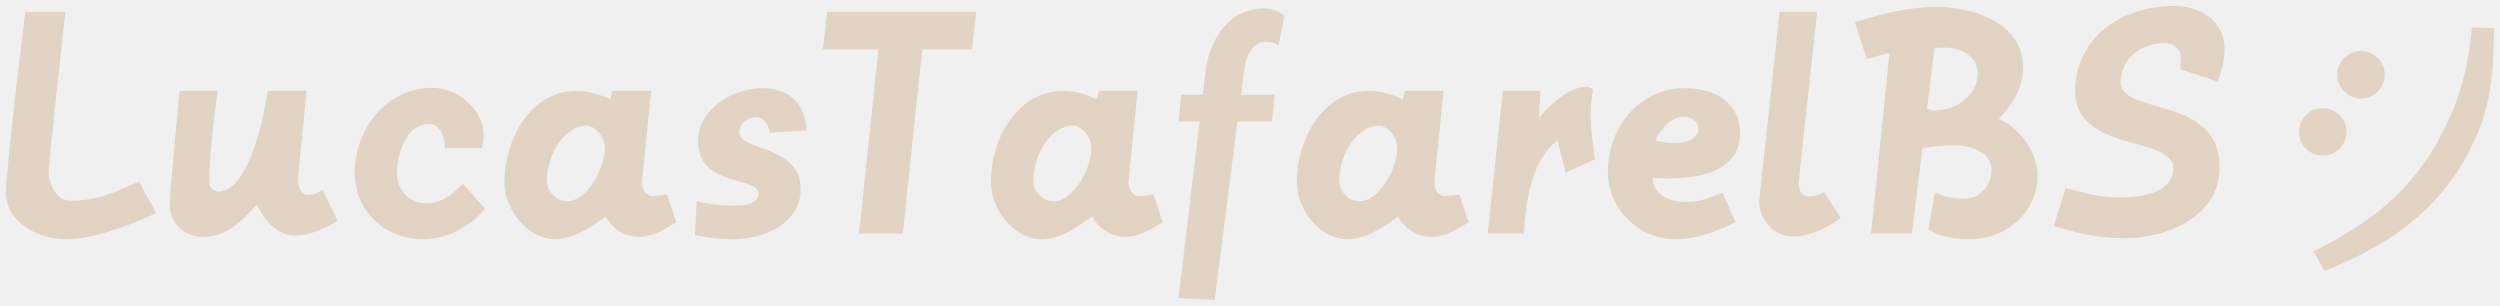
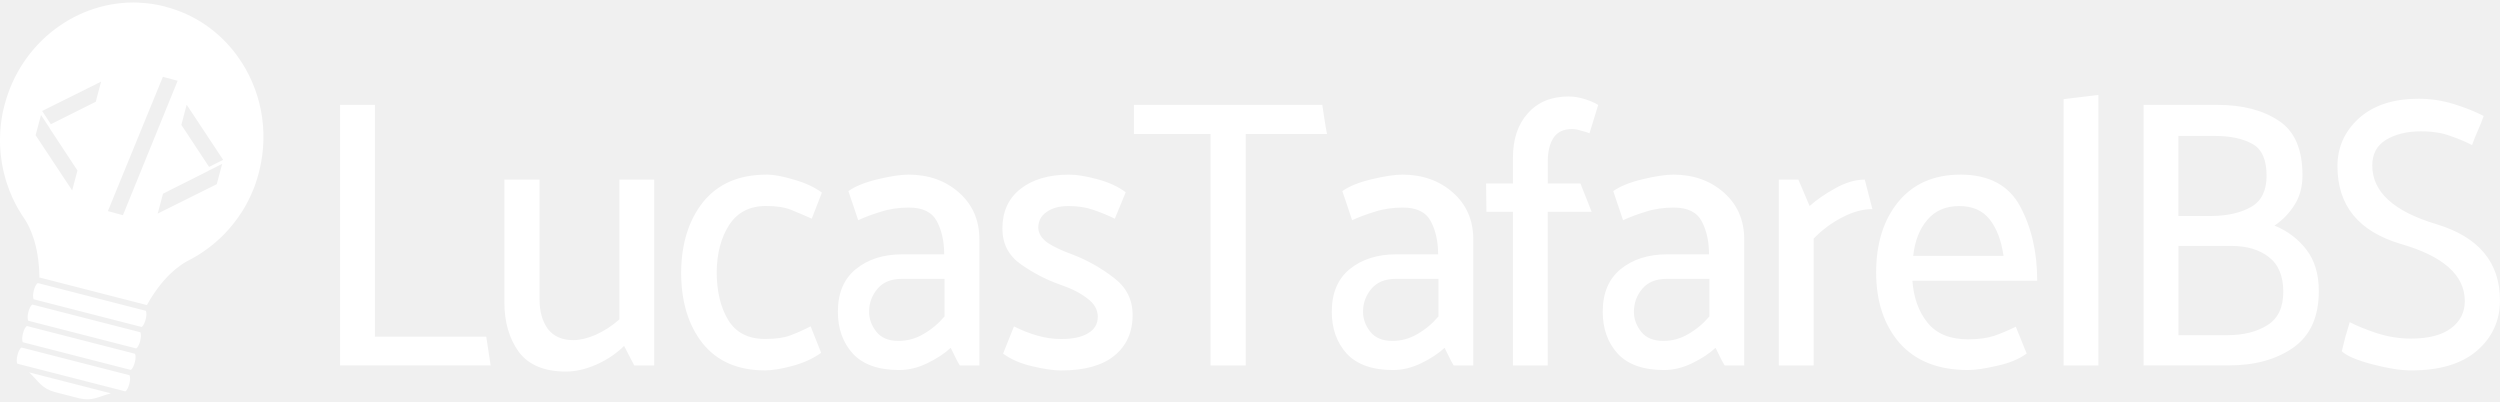
- <svg xmlns="http://www.w3.org/2000/svg" id="svg3211" height="52.064" width="425.51" version="1.1">
-   <defs id="defs11" />
-   <g id="layer1" transform="translate(-208.9401,-379.792)" style="fill:#e2d3c3;fill-opacity:1">
-     <g id="g3137" fill="#1a1a1a" transform="matrix(0.8308493,0.5564975,-0.5564975,0.8308493,326.9142,-393.3456)" style="fill:#e2d3c3;fill-opacity:1">
-       <g id="text3112-0" style="letter-spacing:0px;word-spacing:0px;fill:#e2d3c3;fill-opacity:1" font-weight="bold" font-size="56px" font-style="normal" font-stretch="normal" line-height="125%" font-variant="normal" font-family="Comfortaa" fill="#1a1a1a">
-         <g id="g2993" style="fill:#e2d3c3;fill-opacity:1">
-           <path id="path3029" fill="#1a1a1a" d="m669.16,494.95c0,2.24,1.792,4.032,4.032,4.032s4.032-1.792,4.032-4.032-1.792-4.032-4.032-4.032-4.032,1.792-4.032,4.032m0,11.704c0,2.24,1.792,4.032,4.032,4.032s4.032-1.792,4.032-4.032-1.792-4.032-4.032-4.032-4.032,1.792-4.032,4.032m15.237-28.896c2.661,4.874,4.936,10.301,5.775,17.42,1.37,11.624-1.746,20.111-6.985,29.243l3.419,1.74c6.014-8.772,10.563-18.5,9.088-31.013-0.957-8.12-3.932-12.788-8.095-19.402l-3.202,2.013m-37.323,33.524,6.488-1.785c-0.22-1.133-0.924-3.493-2.171-5.354-2.618-3.908-7.51-3.665-11.139-1.234-7.212,4.83-11.107,13.707-5.933,21.431,2.836,4.234,7.152,3.635,11.219,2.461,4.33-1.283,8.349-3.233,9.97-0.814,2.213,3.303-1.352,6.837-4.655,9.05-3.071,2.057-5.213,2.683-8.689,3.933l1.909,6.473c3.834-1.22,7.155-2.299,11.11-4.948,6.56-4.394,11.218-12.434,6.824-18.994-3.896-5.816-9.282-4.5-13.892-3.03-3.663,1.173-6.813,2.407-8.278,0.22-2.119-3.164-0.761-7.376,2.449-9.526,1.21-0.81,2.887-0.923,3.697,0.287,0.467,0.698,1.091,1.83,1.091,1.83m-45.244,28.282c0.914-1.151,1.75-2.116,2.618-3.034l14.503,27.289,5.769-3.864-6.583-13.048c0.976-1.058,2.79-2.476,4.372-3.535,2.419-1.621,5.804-2.404,7.424,0.015,1.465,2.187,1.114,5.185-1.073,6.65-1.675,1.122-2.979,1.591-4.748,1.967l2.56,5.834c2.407-0.129,4.486-1.05,6.859-2.64,5.118-3.428,6.905-10.219,3.477-15.337-2.524-3.769-7.963-5.046-10.85-4.325,0.49-3.294,0.607-6.54-1.512-9.704-3.896-5.816-12.139-4.136-17.955-0.241-4.56,3.054-8.51,7.924-10.028,9.884l5.165,4.089m8.494-8.048,1.629-1.091c2.233-1.496,5.37-1.642,6.866,0.591,2.119,3.164,0.575,7.299-2.589,9.418-0.419,0.28-0.807,0.406-1.211,0.406l-4.695-9.324m-20.01,6.056-5.304,3.553c5.895,11.217,14.941,28.546,15.066,28.732,1.776,2.652,5.475,3.545,8.173,1.737,2.792-1.87,4.29-5.57,4.986-7.047l-4.819-2.164c-0.433,0.762-0.805,1.415-1.642,1.976-0.884,0.592-1.831,0.687-2.86-0.848-0.156-0.233-8.297-15.809-13.6-25.94m-10.688,33.445c-0.298-1.149-0.258-4.612,1.742-5.952,1.117-0.748,2.53-0.751,3.216,0.273,0.997,1.489-0.397,3.231-1.886,4.229-1.117,0.748-2.28,1.325-3.072,1.451m-0.783-10.125c-6.421,4.301-7.179,12.829-2.972,19.11,3.522,5.258,10.716,6.64,15.973,3.118,3.443-2.306,5.733-6.132,6.848-8.091l-4.666-2.941c-1.502,2.286-2.26,3.468-4.4,4.902-2.233,1.496-5.308,1.937-6.866-0.389,0.946-0.499,1.83-1.091,2.668-1.652,5.351-3.584,8.618-8.266,5.47-12.965-2.618-3.908-7.402-4.209-12.055-1.092m-17.782,18.044-2.401-3.986-5.304,3.553,11.385,21.626,5.118-3.428c-3.336-5.584-5.741-11.59-4.074-16.346l4.217,3.781,2.863-4.681c-1.697-1.829-3.472-3.875-4.874-5.969-0.779-1.163-1.465-2.389-2.012-3.708-0.404,0.001-0.761-0.029-1.18,0.251-2.373,1.589-3.621,6.065-3.739,8.908m-21.992,16.281c1.349-0.904,3.712-0.194,4.802,1.434,1.963,2.931,2.458,9.205-0.333,11.075-1.582,1.06-3.773,0.505-4.833-1.077-2.493-3.722-2.614-9.438,0.364-11.432m5.909-11.102-5.49,3.677,0.531,1.397c-1.506,0.267-3.648,0.691-5.556,1.969-6.421,4.301-5.78,13.509-1.573,19.791,2.805,4.188,8.927,5.681,12.464,3.312,2.838-1.901,3.903-5.041,5.108-8.072,1.664,0.975,4.445,1.202,6.585-0.232,2.233-1.496,3.098-4.029,3.933-5.6l-3.952-3.082s-1.1,1.074-1.891,1.604c-0.977,0.654-2.143,0.02-2.798-0.957-0.28-0.419-7.361-13.807-7.361-13.807m-17.85,54.418,5.305-3.149-13.712-27.415,4.885-3.272-2.152-4.018-4.746,3.179-2.028-4.034c-0.889-1.831-1.408-4.517,0.5-5.794,0.744-0.499,1.381-0.655,2.157-0.704l-1.967-4.748c-1.072-0.091-2.361,0.098-3.57,0.909-4.746,3.179-4.997,9.143-2.298,14.48l1.809,3.506-3.071,2.057,2.152,4.018,2.978-1.994,13.757,26.98m-31.315-14.343c1.349-0.904,3.712-0.194,4.802,1.434,1.963,2.931,2.458,9.205-0.333,11.075-1.582,1.06-3.773,0.505-4.833-1.077-2.493-3.722-2.614-9.438,0.364-11.432m5.909-11.102-5.49,3.677,0.531,1.397c-1.506,0.267-3.648,0.691-5.556,1.969-6.421,4.301-5.78,13.509-1.573,19.791,2.805,4.188,8.927,5.681,12.464,3.312,2.838-1.901,3.903-5.041,5.108-8.072,1.664,0.975,4.445,1.202,6.585-0.232,2.233-1.496,3.098-4.029,3.933-5.6l-3.952-3.082s-1.1,1.074-1.891,1.604c-0.977,0.654-2.143,0.02-2.798-0.957-0.28-0.419-7.361-13.807-7.361-13.807m-51.397,18.249,2.948,5.709,7.863-5.267,14.707,27.894,6.188-4.145-14.707-27.894,7.026-4.706-2.948-5.709-21.077,14.117m3.317,22.515,4.978-3.738c-2.072-2.993-5.695-4.88-10.301-1.795-4.048,2.711-7.063,8.977-4.009,13.537,1.963,2.931,4.557,3.081,6.917,2.579,2.95-0.628,5.695-2.264,6.599-0.915,0.997,1.489-0.708,2.968-2.197,3.965-2.14,1.433-3.443,2.104-5.802,3.01l2.946,4.902c1.397-0.531,3.662-1.577,5.756-2.979,4.653-3.116,7.995-8.793,4.879-13.445-4.269-6.374-12.238,0.446-14.077-2.299-0.841-1.256-0.317-2.888,0.939-3.73,1.117-0.748,2.625-0.006,3.372,0.909m-26.62,16.415c1.349-0.904,3.712-0.194,4.802,1.434,1.963,2.931,2.458,9.205-0.333,11.075-1.582,1.06-3.773,0.505-4.833-1.077-2.493-3.722-2.614-9.438,0.364-11.432m5.909-11.102-5.49,3.677,0.531,1.397c-1.506,0.267-3.648,0.691-5.556,1.969-6.421,4.301-5.78,13.509-1.573,19.791,2.805,4.188,8.927,5.681,12.464,3.312,2.838-1.901,3.903-5.041,5.108-8.072,1.664,0.975,4.445,1.202,6.585-0.232,2.233-1.496,3.098-4.029,3.933-5.6l-3.952-3.082s-1.1,1.074-1.891,1.604c-0.977,0.654-2.143,0.02-2.798-0.957-0.28-0.419-7.361-13.807-7.361-13.807m-12.348,32.4-5.455-1.402c-0.538,2.517-1.093,4.708-3.419,6.267-2.28,1.527-5.372,0.835-6.899-1.445-1.901-2.838-3.403-7.898-0.146-10.08,1.582-1.06,3.511,0.412,4.508,1.901l5.211-3.49c-0.219-0.73-0.531-1.397-0.936-2.002-2.368-3.536-8.07-4.3-11.746-1.838-6.374,4.269-7.178,13.031-2.909,19.405,3.49,5.211,10.405,6.578,15.849,2.932,3.862-2.587,5.67-6.831,5.942-10.248m-48.949,8.656-5.397,3.615s8.14,15.172,9.387,17.033c1.776,2.652,5.148,3.157,7.707,1.443,3.49-2.337,4.056-6.019,4.592-9.748,2.022,1.409,5.659,2.613,8.404,0.774,2.047-1.371,3.842-4.326,4.522-6.129l-5.007-2.847c-0.371,0.855-0.773,1.462-1.611,2.023-0.931,0.623-2.081-0.089-2.705-1.019-0.623-0.931-7.329-13.559-7.329-13.559l-5.49,3.677c3.058,6.579,6.372,16.357,2.557,18.912-0.698,0.467-1.646,0.361-2.113-0.337-3.428-5.118-7.516-13.838-7.516-13.838m-34.704,7.069s12.276,24.265,14.364,27.382c2.711,4.048,8.752,3.709,12.94,0.904,3.908-2.618,7.562-7.829,10.287-12.215l-5.411-2.846c-2.446,3.795-3.962,6.563-7.87,9.181-2.001,1.34-4.644-0.192-5.86-2.006-0.873-1.303-12.773-24.202-12.773-24.202l-5.676,3.802" style="fill:#e2d3c3;fill-opacity:1" />
-         </g>
-       </g>
-     </g>
-   </g>
+ <svg xmlns="http://www.w3.org/2000/svg" id="svg3886" version="1.1" viewBox="0 0 74.083 11.906" height="45" width="280">
+   <defs id="defs3880" />
+   <path id="path3754" d="M 4.114,0.077 C 2.3,9.0856623e-4 0.606,1.248 0.127,3.141 c -0.005,0.021 -0.011,0.042 -0.016,0.063 -0.002,0.006 -0.004,0.013 -0.005,0.019 -0.004,0.016 -0.007,0.033 -0.011,0.049 -9.099e-4,0.006 -0.003,0.011 -0.004,0.016 -0.005,0.022 -0.009,0.044 -0.014,0.066 v 4.7e-4 c -0.004,0.021 -0.008,0.042 -0.012,0.063 -8.4e-4,0.006 -0.002,0.012 -0.003,0.018 -0.003,0.017 -0.006,0.033 -0.008,0.05 -9.099e-4,0.006 -0.002,0.011 -0.003,0.017 -0.004,0.022 -0.007,0.043 -0.01,0.065 -2.31e-4,6.8e-4 -2.659e-4,0.002 -4.609e-4,0.003 -0.003,0.021 -0.006,0.041 -0.008,0.062 -4.379e-4,0.006 -0.002,0.011 -0.002,0.016 -0.002,0.018 -0.004,0.037 -0.006,0.055 -0.001,0.004 -0.001,0.007 -9.1e-4,0.011 -0.002,0.022 -0.005,0.045 -0.007,0.067 5e-6,0.002 -5.4e-5,0.004 0,0.006 -0.002,0.02 -0.004,0.04 -0.005,0.06 -0.001,0.006 -4.15e-4,0.01 -0.001,0.015 -0.002,0.019 -0.003,0.039 -0.004,0.058 3.71e-4,0.002 -3.41e-4,0.004 0,0.007 -0.002,0.023 -0.002,0.045 -0.003,0.068 4e-6,0.002 9e-5,0.004 0,0.007 -0.001,0.02 -0.001,0.04 -0.002,0.059 -2.94e-4,0.004 -3.25e-4,0.009 -4.63e-4,0.013 -2.13e-4,0.021 -4.2000719e-4,0.041 -9.1000719e-4,0.061 -1.49e-4,0.002 0,0.003 -4.62000006e-4,0.004 -1.60000003e-5,0.023 2.43000006e-4,0.046 4.62000006e-4,0.069 -1.49e-4,0.002 -1.73e-4,0.003 0,0.004 2.57e-4,0.021 9.1000719e-4,0.042 0.001,0.062 -6.1e-5,0.004 3.7e-4,0.007 4.62e-4,0.011 4.65e-4,0.021 0.001,0.043 0.002,0.064 3.36e-4,5.3e-4 3.81e-4,4.8e-4 4.63e-4,6.9e-4 0.001,0.023 0.003,0.046 0.004,0.069 -1.48e-4,0.002 4.07e-4,0.004 4.62e-4,0.006 0.002,0.021 0.003,0.042 0.005,0.063 -1.47e-4,0.002 4.05e-4,0.004 4.61e-4,0.006 0.002,0.023 0.004,0.045 0.006,0.068 0.003,0.023 0.005,0.046 0.008,0.069 2.799e-4,6.9e-4 -4.31e-4,0.003 4.641e-4,0.003 0.003,0.021 0.005,0.042 0.008,0.063 -1.4e-5,0.002 8.4e-4,0.004 9.099e-4,0.007 0.006,0.045 0.013,0.091 0.02,0.136 3.09e-4,5e-4 7.001e-4,3.5e-4 4.609e-4,0.002 0.004,0.022 0.007,0.044 0.012,0.066 -1.5e-5,0.002 3.191e-4,0.002 4.619e-4,0.004 0.008,0.045 0.018,0.09 0.028,0.135 -1.47e-4,0.002 2.77e-4,0.002 4.62e-4,0.003 0.005,0.021 0.01,0.043 0.015,0.064 l 9.099e-4,0.004 c 0.011,0.044 0.022,0.089 0.034,0.133 2.839e-4,6.9e-4 6.26e-4,0.002 0.001,0.004 0.006,0.022 0.013,0.044 0.019,0.066 0.013,0.044 0.026,0.088 0.041,0.132 5.53e-4,6.9e-4 0.001,0.002 0.002,0.003 0.022,0.066 0.045,0.131 0.07,0.196 0.025,0.065 0.052,0.128 0.08,0.191 3.651e-4,5.3e-4 0.001,0.002 0.001,0.003 0.029,0.063 0.059,0.126 0.091,0.187 0.021,0.041 0.043,0.083 0.066,0.123 0.011,0.02 0.023,0.04 0.035,0.06 0.029,0.05 0.059,0.1 0.091,0.149 0.003,0.006 0.007,0.011 0.012,0.018 0.024,0.037 0.049,0.074 0.074,0.11 0.146,0.227 0.42,0.75 0.436,1.706 l -0.005,0.021 0.005,0.002 3.186,0.818 0.005,0.002 0.005,-0.021 c 0.468,-0.831 0.957,-1.159 1.193,-1.288 0.039,-0.019 0.079,-0.04 0.117,-0.061 0.007,-0.004 0.014,-0.007 0.018,-0.01 0.051,-0.028 0.102,-0.057 0.152,-0.087 0.02,-0.012 0.039,-0.024 0.059,-0.037 0.039,-0.025 0.078,-0.05 0.116,-0.076 4.5e-4,-6.3e-4 6.35e-4,-10e-5 0.002,-6.9e-4 0.057,-0.039 0.113,-0.079 0.167,-0.12 5.03e-4,-2.9e-4 0.002,-6.8e-4 0.002,-0.002 0.055,-0.042 0.109,-0.085 0.162,-0.129 0.053,-0.044 0.104,-0.091 0.155,-0.138 3.7e-4,-3.1e-4 0.002,-6.8e-4 0.002,-6.8e-4 0.034,-0.032 0.066,-0.064 0.099,-0.096 0.016,-0.016 0.032,-0.033 0.048,-0.049 4.5e-4,-6.4e-4 0.002,-6.9e-4 0.002,-0.002 0.032,-0.033 0.062,-0.066 0.093,-0.1 0.001,-0.002 0.002,-6.9e-4 0.003,-0.004 0.015,-0.016 0.029,-0.033 0.043,-0.049 4.5e-4,-6.4e-4 0.002,-0.002 0.002,-6.9e-4 0.03,-0.035 0.06,-0.07 0.089,-0.106 4.5e-4,-6.4e-4 0.001,-0.002 0.001,-0.003 0.014,-0.017 0.028,-0.035 0.042,-0.052 1.04e-4,-4e-4 2.52e-4,-6.9e-4 4.76e-4,-6.9e-4 0.028,-0.036 0.056,-0.072 0.083,-0.109 0.001,-0.002 0.002,-0.004 0.004,-0.006 0.012,-0.017 0.025,-0.035 0.037,-0.052 4.5e-4,-6.4e-4 0.002,-0.002 0.003,-0.003 0.026,-0.037 0.052,-0.075 0.077,-0.114 9e-4,-0.003 0.003,-0.003 0.004,-0.004 0.011,-0.018 0.022,-0.035 0.034,-0.053 0.001,-0.002 0.001,-0.004 0.003,-0.004 0.012,-0.019 0.024,-0.038 0.036,-0.058 1e-5,0 5.56e-4,-6.9e-4 4.77e-4,-6.9e-4 0.011,-0.018 0.022,-0.037 0.033,-0.055 0.002,-0.003 0.004,-0.006 0.005,-0.009 0.011,-0.018 0.021,-0.036 0.031,-0.054 4.49e-4,-0.002 6.87e-4,-0.003 0.002,-0.004 0.011,-0.02 0.022,-0.04 0.033,-0.061 1.73e-4,-6.8e-4 6.88e-4,-0.002 0.001,-0.003 0.009,-0.018 0.019,-0.036 0.029,-0.054 0.002,-0.004 0.004,-0.008 0.006,-0.013 0.009,-0.018 0.017,-0.035 0.026,-0.053 7.67e-4,-0.002 0.002,-0.004 0.003,-0.006 0.01,-0.02 0.02,-0.041 0.03,-0.061 7.67e-4,-0.002 0.002,-0.004 0.003,-0.006 0.008,-0.018 0.016,-0.035 0.024,-0.052 0.003,-0.004 0.004,-0.01 0.006,-0.015 0.008,-0.018 0.016,-0.036 0.024,-0.054 7.67e-4,-0.002 0.002,-0.004 0.003,-0.006 0.009,-0.021 0.017,-0.042 0.026,-0.062 0.001,-0.004 0.003,-0.007 0.005,-0.01 0.007,-0.017 0.014,-0.034 0.02,-0.051 0.002,-0.006 0.004,-0.01 0.006,-0.015 0.007,-0.019 0.015,-0.039 0.022,-0.058 2.91e-4,-6.6e-4 0.001,-0.003 0.001,-0.004 0.007,-0.021 0.015,-0.041 0.022,-0.062 0.002,-0.006 0.004,-0.011 0.005,-0.017 0.006,-0.016 0.011,-0.032 0.016,-0.048 0.002,-0.006 0.004,-0.012 0.005,-0.018 0.007,-0.02 0.014,-0.04 0.02,-0.061 1.1e-5,1e-5 -5.2e-5,-6.9e-4 0,-6.9e-4 0.007,-0.021 0.013,-0.043 0.019,-0.064 0.001,-0.006 0.003,-0.011 0.005,-0.016 0.004,-0.016 0.009,-0.032 0.013,-0.048 0.001,-0.006 0.003,-0.013 0.005,-0.019 0.006,-0.021 0.011,-0.042 0.017,-0.063 0.312,-1.234 0.04,-2.476 -0.639,-3.414 -0.009,-0.013 -0.018,-0.026 -0.028,-0.039 C 6.506,0.943 5.775,0.423 4.895,0.197 l -9e-4,-0.003 c -0.261,-0.067 -0.522,-0.105 -0.781,-0.115 z m 0.713,2.199 0.437,0.118 -1.621,3.982 -0.446,-0.12 z m -1.831,0.143 -0.158,0.596 -1.331,0.665 -0.258,-0.391 z m 59.187,0.394 -1.032,0.125 v 7.891 h 1.032 z m -15.694,0.045 c -0.516,0 -0.921,0.167 -1.215,0.5 -0.294,0.325 -0.441,0.765 -0.441,1.317 v 0.761 h -0.796 l 0.011,0.84 h 0.785 v 4.553 h 1.032 V 6.276 h 1.301 l -0.333,-0.84 h -0.967 v -0.658 c -3e-6,-0.28 0.054,-0.508 0.161,-0.682 0.115,-0.182 0.301,-0.272 0.559,-0.272 0.079,0 0.165,0.015 0.258,0.046 0.1,0.023 0.187,0.049 0.258,0.08 l 0.258,-0.84 c -0.093,-0.06 -0.222,-0.117 -0.387,-0.17 -0.165,-0.053 -0.326,-0.08 -0.483,-0.08 z m 25.175,0.069 c -0.745,0 -1.333,0.193 -1.763,0.579 -0.423,0.386 -0.635,0.859 -0.635,1.419 0,1.166 0.627,1.934 1.882,2.305 1.261,0.363 1.892,0.928 1.892,1.692 0,0.333 -0.136,0.602 -0.409,0.806 -0.272,0.204 -0.67,0.306 -1.193,0.306 -0.33,0 -0.663,-0.053 -1,-0.159 -0.337,-0.114 -0.606,-0.223 -0.807,-0.329 -0.043,0.144 -0.086,0.287 -0.129,0.431 -0.036,0.144 -0.071,0.288 -0.107,0.432 0.143,0.136 0.444,0.265 0.903,0.386 0.459,0.121 0.842,0.182 1.15,0.182 0.846,0 1.494,-0.193 1.946,-0.579 0.459,-0.394 0.688,-0.893 0.688,-1.498 0,-1.128 -0.631,-1.881 -1.892,-2.26 -1.261,-0.378 -1.892,-0.957 -1.892,-1.737 0,-0.341 0.136,-0.594 0.409,-0.761 0.28,-0.167 0.624,-0.25 1.032,-0.25 0.344,0 0.634,0.046 0.871,0.136 0.244,0.083 0.459,0.174 0.645,0.272 0.05,-0.144 0.107,-0.287 0.172,-0.431 0.065,-0.144 0.122,-0.288 0.172,-0.432 -0.244,-0.129 -0.537,-0.246 -0.881,-0.352 -0.337,-0.106 -0.688,-0.159 -1.054,-0.159 z m -66.132,0.177 1.081,1.633 -0.417,0.209 -0.822,-1.246 z m 4.545,0.004 v 7.72 h 4.462 L 14.41,9.977 H 11.11 V 3.108 Z m 23.526,0 v 0.863 h 2.269 v 6.858 h 1.043 V 3.971 h 2.409 c -0.029,-0.144 -0.054,-0.288 -0.075,-0.432 -0.022,-0.144 -0.043,-0.287 -0.065,-0.431 z m 29.918,0 v 7.72 h 2.527 c 0.767,0 1.401,-0.174 1.903,-0.522 0.509,-0.356 0.763,-0.915 0.763,-1.68 0,-0.5 -0.122,-0.909 -0.366,-1.226 -0.244,-0.318 -0.559,-0.556 -0.946,-0.715 0.244,-0.167 0.441,-0.371 0.592,-0.613 0.158,-0.25 0.236,-0.541 0.236,-0.874 0,-0.78 -0.236,-1.321 -0.71,-1.624 -0.466,-0.31 -1.068,-0.466 -1.806,-0.466 z m -62.304,0.302 0.259,0.393 -0.003,6.9e-4 0.822,1.249 -0.157,0.589 -1.083,-1.636 0.032,-0.12 0.127,-0.476 z m 63.336,0.618 h 1.075 c 0.466,0 0.839,0.08 1.118,0.238 0.28,0.151 0.42,0.466 0.42,0.942 0,0.439 -0.151,0.746 -0.452,0.92 -0.301,0.174 -0.688,0.265 -1.161,0.272 h -1 z m -57.972,0.83 0.001,0.004 -0.159,0.596 -1.75,0.871 0.157,-0.589 1.331,-0.669 -0.001,-0.003 z m 16.13,0.317 c -0.81,0 -1.433,0.269 -1.871,0.806 -0.43,0.537 -0.649,1.234 -0.656,2.089 0,0.863 0.211,1.563 0.634,2.1 0.43,0.537 1.047,0.806 1.849,0.806 0.222,0 0.498,-0.046 0.828,-0.136 0.33,-0.091 0.609,-0.219 0.838,-0.386 L 24.022,9.67 c -0.222,0.114 -0.426,0.204 -0.612,0.272 -0.179,0.068 -0.427,0.102 -0.742,0.102 -0.495,0 -0.857,-0.186 -1.086,-0.556 -0.229,-0.378 -0.344,-0.856 -0.344,-1.431 0.007,-0.553 0.129,-1.014 0.366,-1.385 0.244,-0.378 0.609,-0.568 1.096,-0.568 0.308,0 0.556,0.038 0.742,0.114 0.186,0.076 0.391,0.163 0.613,0.261 l 0.301,-0.772 c -0.229,-0.167 -0.509,-0.295 -0.838,-0.386 -0.323,-0.098 -0.591,-0.148 -0.806,-0.148 z m 4.204,0 c -0.222,0 -0.523,0.045 -0.903,0.136 -0.38,0.091 -0.67,0.208 -0.871,0.352 l 0.29,0.863 c 0.194,-0.091 0.416,-0.174 0.667,-0.25 0.251,-0.083 0.53,-0.125 0.838,-0.125 0.409,0 0.685,0.136 0.828,0.409 0.143,0.272 0.215,0.598 0.215,0.976 h -1.236 c -0.566,0 -1.028,0.148 -1.387,0.443 -0.351,0.288 -0.527,0.707 -0.527,1.26 0,0.5 0.147,0.912 0.441,1.238 0.301,0.325 0.76,0.488 1.376,0.488 0.28,0 0.559,-0.068 0.838,-0.204 0.28,-0.136 0.509,-0.288 0.688,-0.454 0.043,0.083 0.086,0.17 0.129,0.261 0.043,0.091 0.089,0.178 0.14,0.261 h 0.581 V 7.093 c 0,-0.568 -0.2,-1.029 -0.602,-1.385 -0.401,-0.356 -0.903,-0.534 -1.505,-0.534 z m 4.766,0 c -0.609,0 -1.093,0.144 -1.451,0.431 -0.351,0.28 -0.526,0.67 -0.526,1.17 0,0.447 0.183,0.799 0.548,1.056 0.366,0.257 0.753,0.458 1.161,0.602 0.337,0.114 0.605,0.25 0.806,0.409 0.208,0.151 0.312,0.333 0.312,0.545 0,0.212 -0.097,0.375 -0.29,0.488 -0.186,0.114 -0.451,0.17 -0.795,0.17 -0.237,0 -0.473,-0.034 -0.71,-0.102 -0.237,-0.068 -0.466,-0.159 -0.688,-0.272 l -0.323,0.806 c 0.222,0.167 0.509,0.292 0.86,0.375 0.351,0.083 0.638,0.125 0.86,0.125 0.688,0 1.211,-0.144 1.57,-0.432 0.366,-0.295 0.548,-0.7 0.548,-1.215 0,-0.454 -0.187,-0.821 -0.559,-1.101 -0.373,-0.288 -0.774,-0.515 -1.204,-0.681 -0.315,-0.114 -0.566,-0.231 -0.753,-0.352 -0.179,-0.129 -0.272,-0.276 -0.28,-0.443 0,-0.197 0.079,-0.352 0.237,-0.466 0.165,-0.121 0.384,-0.182 0.656,-0.182 0.28,0 0.527,0.038 0.742,0.114 0.222,0.076 0.433,0.163 0.634,0.261 l 0.323,-0.784 c -0.222,-0.167 -0.502,-0.295 -0.838,-0.386 -0.337,-0.091 -0.617,-0.136 -0.839,-0.136 z m 9.871,0 c -0.222,0 -0.523,0.045 -0.903,0.136 -0.38,0.091 -0.67,0.208 -0.871,0.352 l 0.29,0.863 c 0.194,-0.091 0.416,-0.174 0.667,-0.25 0.251,-0.083 0.53,-0.125 0.838,-0.125 0.409,0 0.685,0.136 0.828,0.409 0.143,0.272 0.215,0.598 0.215,0.976 H 41.379 c -0.566,0 -1.028,0.148 -1.387,0.443 -0.351,0.288 -0.527,0.707 -0.527,1.26 0,0.5 0.147,0.912 0.441,1.238 0.301,0.325 0.76,0.488 1.376,0.488 0.28,0 0.559,-0.068 0.838,-0.204 0.28,-0.136 0.509,-0.288 0.688,-0.454 0.043,0.083 0.086,0.17 0.129,0.261 0.043,0.091 0.089,0.178 0.14,0.261 h 0.581 V 7.093 c 0,-0.568 -0.2,-1.029 -0.602,-1.385 -0.401,-0.356 -0.903,-0.534 -1.505,-0.534 z m 8.028,0 c -0.222,0 -0.523,0.045 -0.903,0.136 -0.38,0.091 -0.67,0.208 -0.871,0.352 l 0.29,0.863 c 0.194,-0.091 0.416,-0.174 0.667,-0.25 0.251,-0.083 0.53,-0.125 0.838,-0.125 0.409,0 0.685,0.136 0.828,0.409 0.143,0.272 0.215,0.598 0.215,0.976 h -1.236 c -0.566,0 -1.028,0.148 -1.387,0.443 -0.351,0.288 -0.527,0.707 -0.527,1.26 0,0.5 0.147,0.912 0.441,1.238 0.301,0.325 0.76,0.488 1.376,0.488 0.28,0 0.559,-0.068 0.838,-0.204 0.28,-0.136 0.509,-0.288 0.688,-0.454 0.043,0.083 0.086,0.17 0.129,0.261 0.043,0.091 0.089,0.178 0.14,0.261 h 0.581 V 7.093 c 0,-0.568 -0.2,-1.029 -0.602,-1.385 -0.401,-0.356 -0.903,-0.534 -1.505,-0.534 z m 8.51,0 c -0.781,0 -1.394,0.269 -1.838,0.806 -0.437,0.537 -0.656,1.234 -0.656,2.089 0,0.863 0.233,1.563 0.699,2.1 0.473,0.53 1.147,0.795 2.021,0.795 0.222,0 0.509,-0.042 0.86,-0.125 0.358,-0.076 0.652,-0.197 0.881,-0.363 L 59.735,9.681 c -0.215,0.106 -0.43,0.197 -0.645,0.272 -0.208,0.068 -0.466,0.102 -0.774,0.102 -0.53,0 -0.928,-0.163 -1.193,-0.488 -0.265,-0.325 -0.416,-0.742 -0.452,-1.249 h 3.698 c 0,-0.84 -0.168,-1.574 -0.505,-2.202 -0.337,-0.628 -0.928,-0.942 -1.774,-0.942 z m -43.144,0.148 v 3.633 c 0,0.59 0.144,1.082 0.43,1.476 0.294,0.386 0.759,0.579 1.397,0.579 0.28,0 0.577,-0.068 0.893,-0.204 0.323,-0.144 0.598,-0.329 0.828,-0.556 l 0.301,0.579 h 0.591 V 5.322 h -1.032 v 4.144 c -0.215,0.189 -0.448,0.34 -0.698,0.454 -0.251,0.106 -0.473,0.159 -0.667,0.159 -0.33,0 -0.58,-0.11 -0.753,-0.329 -0.165,-0.227 -0.247,-0.519 -0.247,-0.874 v -3.554 z m 37.766,0 v 5.506 h 1.032 V 7.07 c 0.251,-0.257 0.53,-0.465 0.838,-0.624 0.315,-0.167 0.616,-0.25 0.903,-0.25 l -0.226,-0.874 c -0.28,0 -0.573,0.087 -0.881,0.261 -0.301,0.167 -0.552,0.34 -0.753,0.522 l -0.333,-0.783 z m 5.347,0.783 c 0.394,0 0.695,0.133 0.903,0.398 0.208,0.265 0.344,0.624 0.409,1.078 h -2.677 c 0.05,-0.447 0.19,-0.802 0.419,-1.067 0.229,-0.272 0.545,-0.409 0.946,-0.409 z m 6.495,1.181 h 1.559 c 0.466,0 0.839,0.11 1.118,0.329 0.287,0.22 0.43,0.564 0.43,1.033 0,0.462 -0.157,0.791 -0.473,0.988 -0.315,0.197 -0.71,0.295 -1.183,0.295 h -1.451 z m -37.832,0.976 h 1.268 v 1.113 c -0.179,0.212 -0.387,0.386 -0.624,0.522 -0.229,0.136 -0.477,0.204 -0.742,0.204 -0.294,0 -0.512,-0.091 -0.655,-0.272 -0.143,-0.182 -0.215,-0.378 -0.215,-0.59 0,-0.257 0.082,-0.484 0.247,-0.681 0.165,-0.197 0.405,-0.295 0.721,-0.295 z m 14.636,0 h 1.269 v 1.113 c -0.179,0.212 -0.387,0.386 -0.624,0.522 -0.229,0.136 -0.476,0.204 -0.741,0.204 -0.294,0 -0.513,-0.091 -0.656,-0.272 -0.143,-0.182 -0.215,-0.378 -0.215,-0.59 0,-0.257 0.082,-0.484 0.247,-0.681 0.165,-0.197 0.405,-0.295 0.72,-0.295 z m 8.029,0 h 1.268 v 1.113 c -0.179,0.212 -0.387,0.386 -0.624,0.522 -0.229,0.136 -0.477,0.204 -0.742,0.204 -0.294,0 -0.513,-0.091 -0.656,-0.272 -0.143,-0.182 -0.215,-0.378 -0.215,-0.59 0,-0.257 0.082,-0.484 0.247,-0.681 0.165,-0.197 0.405,-0.295 0.721,-0.295 z m -48.266,0.125 c -0.099,0.051 -0.181,0.389 -0.121,0.481 l 3.196,0.82 c 0.096,-0.051 0.185,-0.387 0.122,-0.48 H 4.317 Z m -0.161,0.637 c -0.099,0.051 -0.181,0.389 -0.121,0.48 L 4.035,10.325 c 0.096,-0.051 0.184,-0.387 0.122,-0.48 z m -0.161,0.636 c -0.099,0.051 -0.181,0.389 -0.121,0.481 l 3.197,0.82 c 0.096,-0.051 0.184,-0.387 0.122,-0.48 h -4.498e-4 z m -0.161,0.637 c -0.099,0.051 -0.182,0.389 -0.122,0.48 l 3.197,0.82 c 0.096,-0.051 0.184,-0.387 0.122,-0.48 z m 0.226,0.737 c 0.301,0.287 0.37,0.471 0.753,0.581 l 0.367,0.094 0.366,0.094 c 0.387,0.088 0.536,-0.041 0.936,-0.148 l -1.21,-0.311 z" style="opacity:1;fill:#ffffff;fill-opacity:0.994;fill-rule:nonzero;stroke:none;stroke-width:0.605;stroke-linecap:round;stroke-linejoin:round;stroke-miterlimit:4;stroke-dasharray:none;stroke-dashoffset:0;stroke-opacity:1;paint-order:fill markers stroke" />
</svg>
